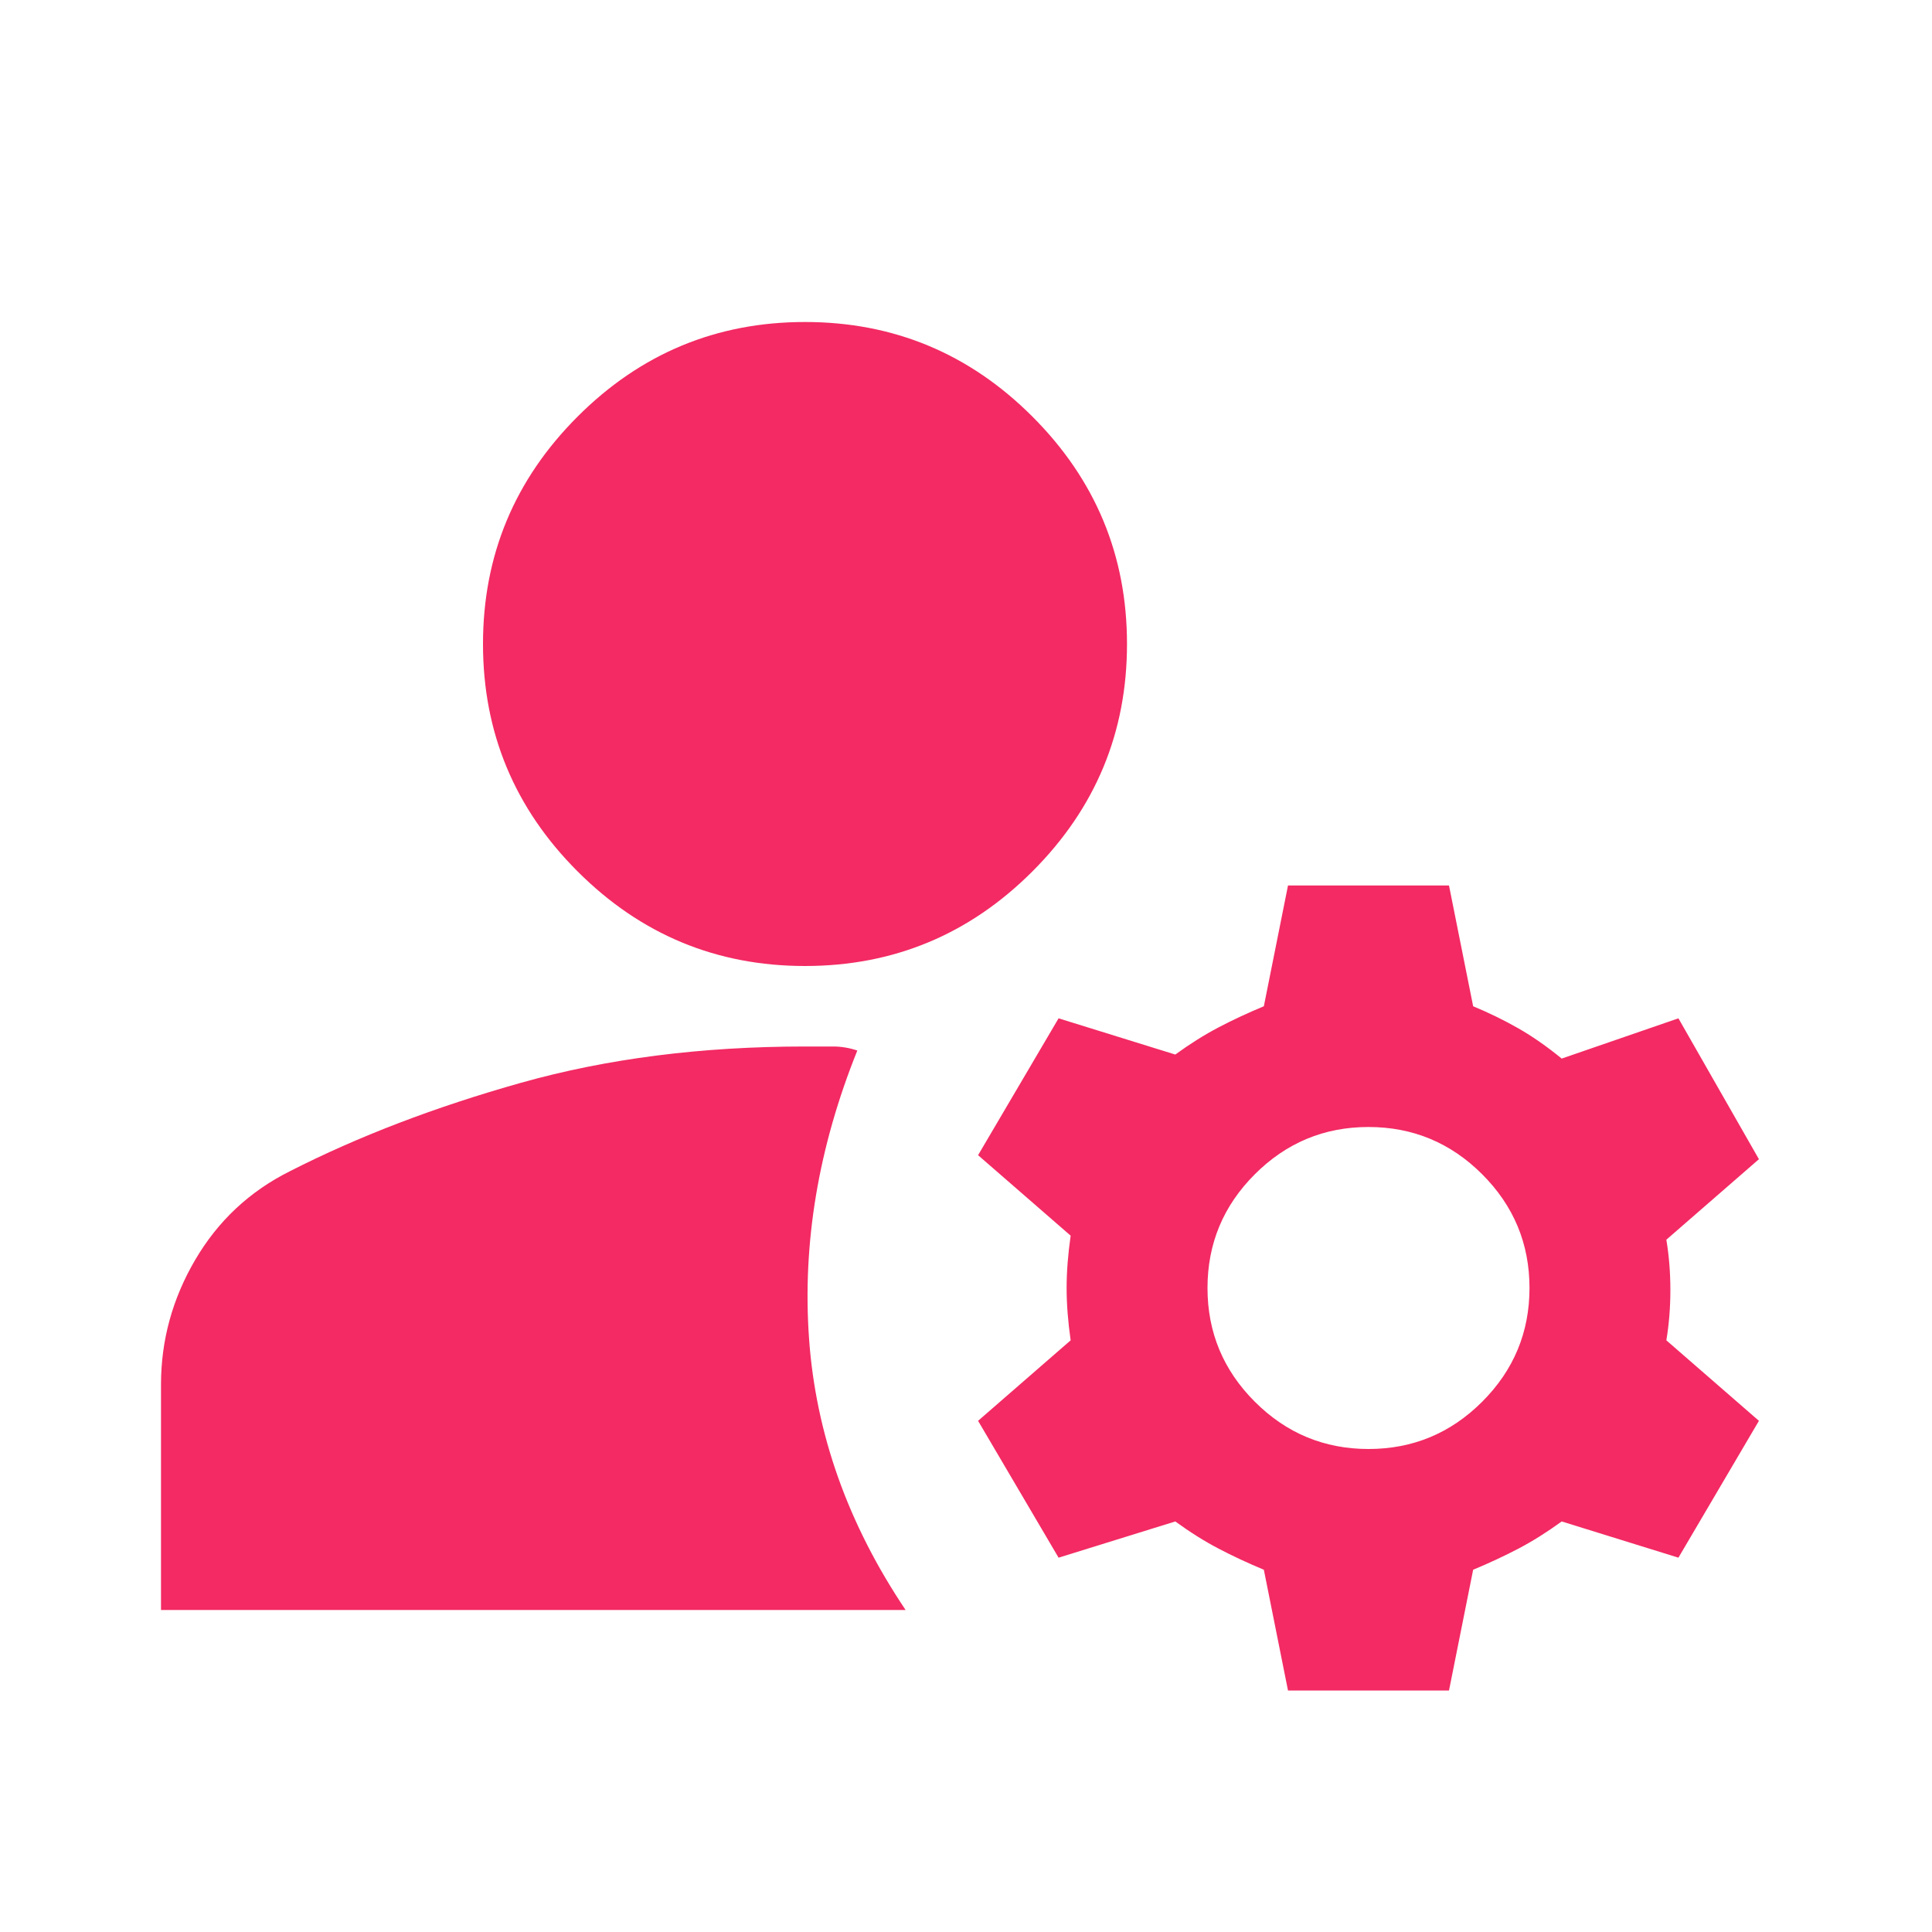
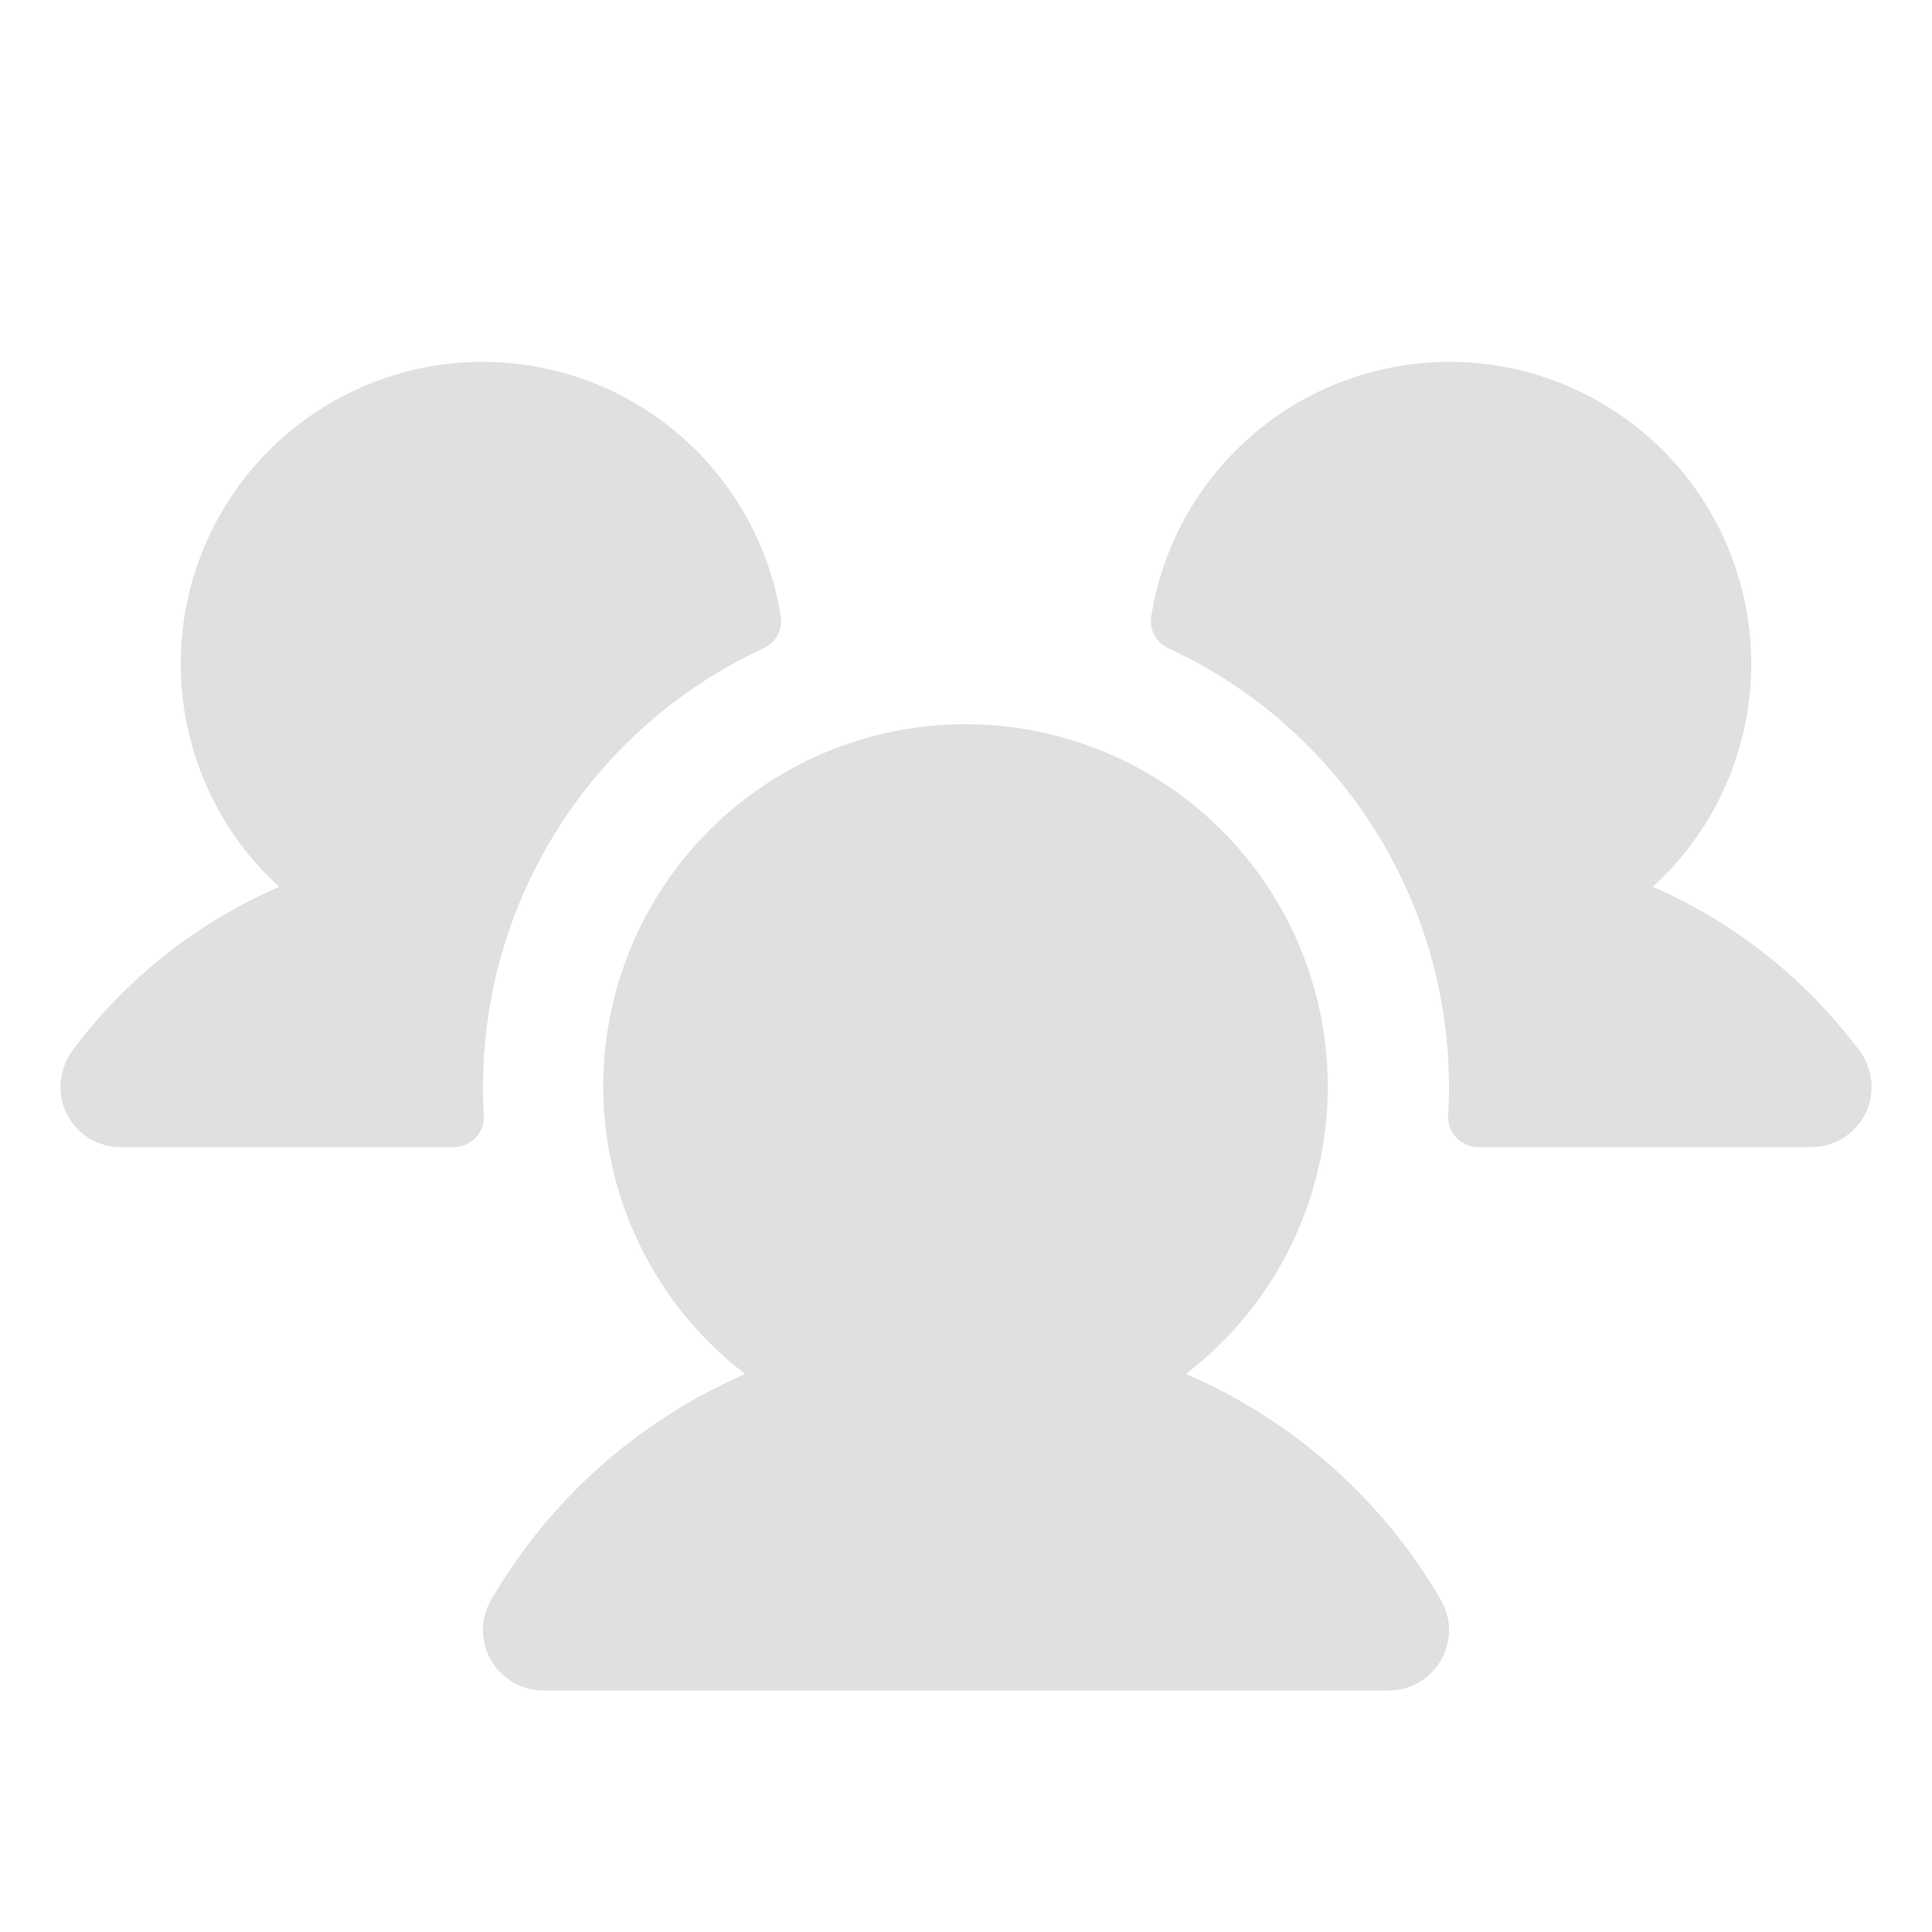
- <svg xmlns="http://www.w3.org/2000/svg" height="24px" viewBox="0 -960 960 960" width="24px" fill="#f32a63">
-   <path d="m640-120-12-60q-12-5-22.5-10.5T584-204l-58 18-40-68 46-40q-2-14-2-26t2-26l-46-40 40-68 58 18q11-8 21.5-13.5T628-460l12-60h80l12 60q12 5 22.5 11t21.5 15l58-20 40 70-46 40q2 12 2 25t-2 25l46 40-40 68-58-18q-11 8-21.5 13.5T732-180l-12 60h-80ZM80-160v-112q0-33 17-62t47-44q51-26 115-44t141-18h14q6 0 12 2-29 72-24 143t48 135H80Zm600-80q33 0 56.5-23.5T760-320q0-33-23.5-56.5T680-400q-33 0-56.5 23.5T600-320q0 33 23.5 56.5T680-240ZM400-480q-66 0-113-47t-47-113q0-66 47-113t113-47q66 0 113 47t47 113q0 66-47 113t-113 47Z" />
+ <svg xmlns="http://www.w3.org/2000/svg" width="32" height="32" fill="#e0e0e0" viewBox="0 0 256 256">
+   <path d="M64.12,147.8a4,4,0,0,1-4,4.2H16a8,8,0,0,1-7.8-6.17,8.35,8.35,0,0,1,1.62-6.93A67.79,67.79,0,0,1,37,117.51a40,40,0,1,1,66.46-35.8,3.94,3.94,0,0,1-2.27,4.18A64.08,64.08,0,0,0,64,144C64,145.28,64,146.54,64.12,147.8Zm182-8.91A67.76,67.76,0,0,0,219,117.51a40,40,0,1,0-66.46-35.8,3.94,3.94,0,0,0,2.27,4.18A64.08,64.08,0,0,1,192,144c0,1.28,0,2.54-.12,3.8a4,4,0,0,0,4,4.2H240a8,8,0,0,0,7.8-6.17A8.33,8.33,0,0,0,246.17,138.89Zm-89,43.18a48,48,0,1,0-58.37,0A72.13,72.13,0,0,0,65.07,212,8,8,0,0,0,72,224H184a8,8,0,0,0,6.93-12A72.15,72.15,0,0,0,157.19,182.07Z" />
</svg>
